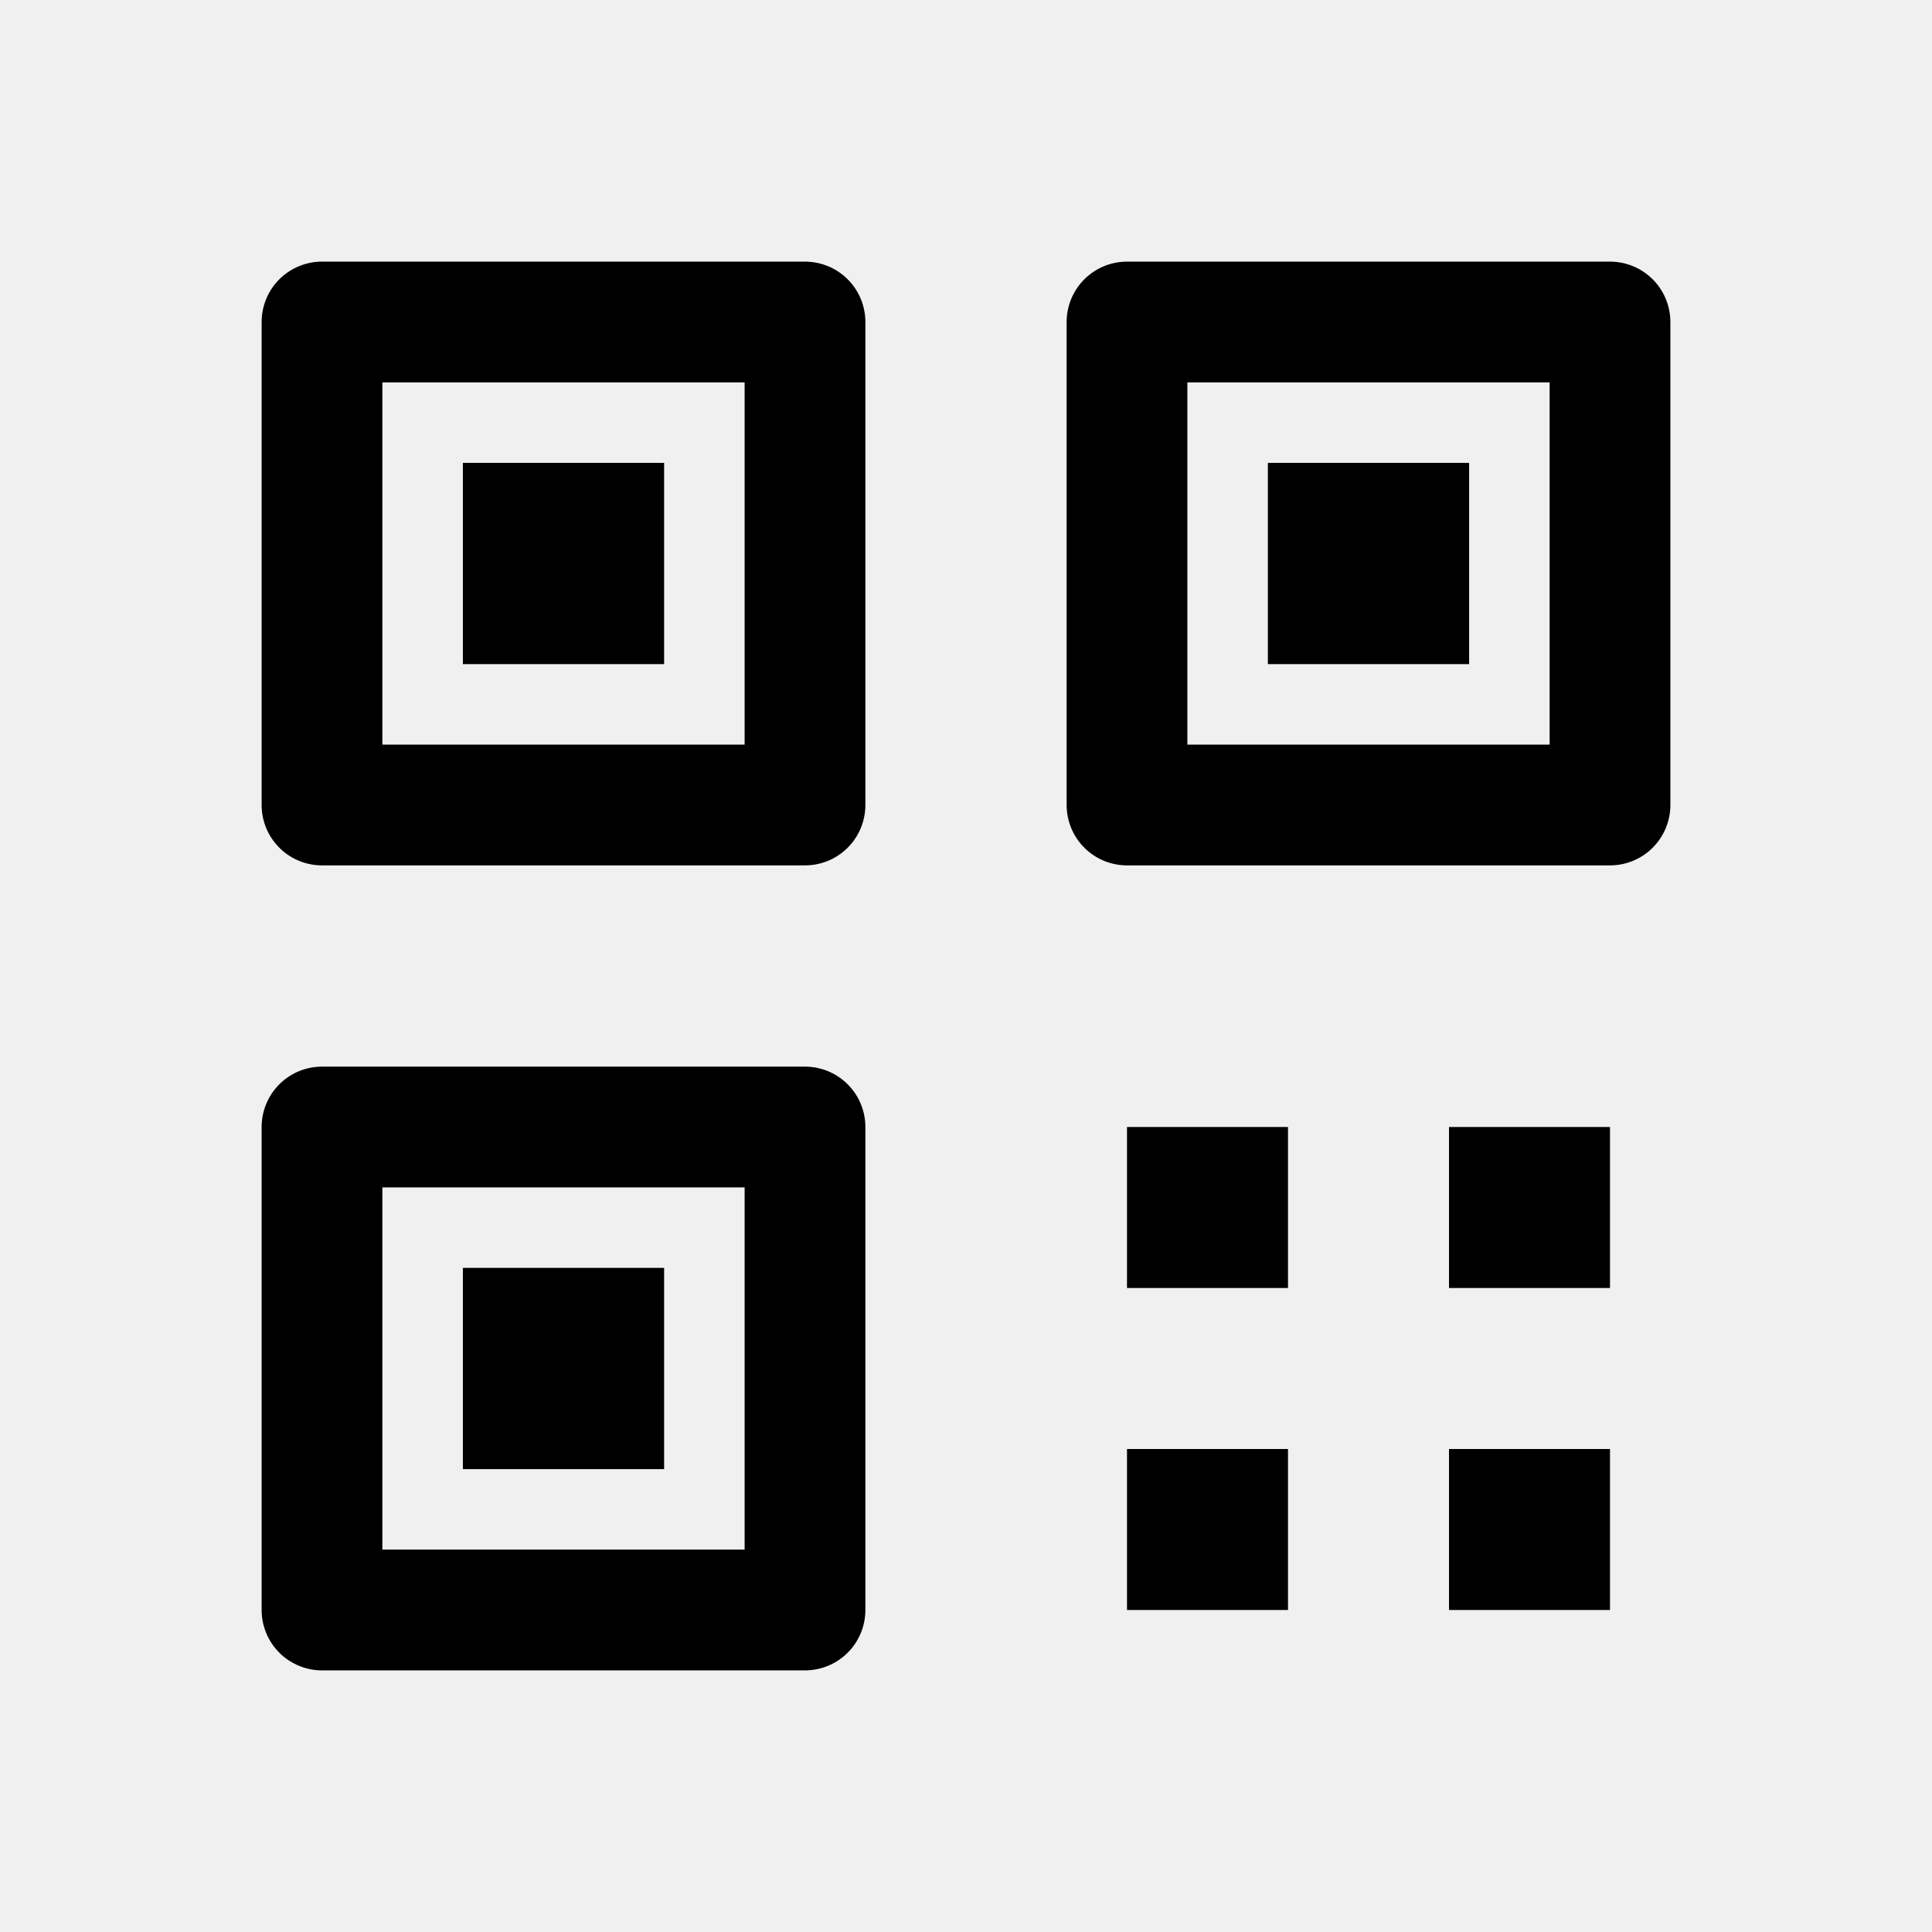
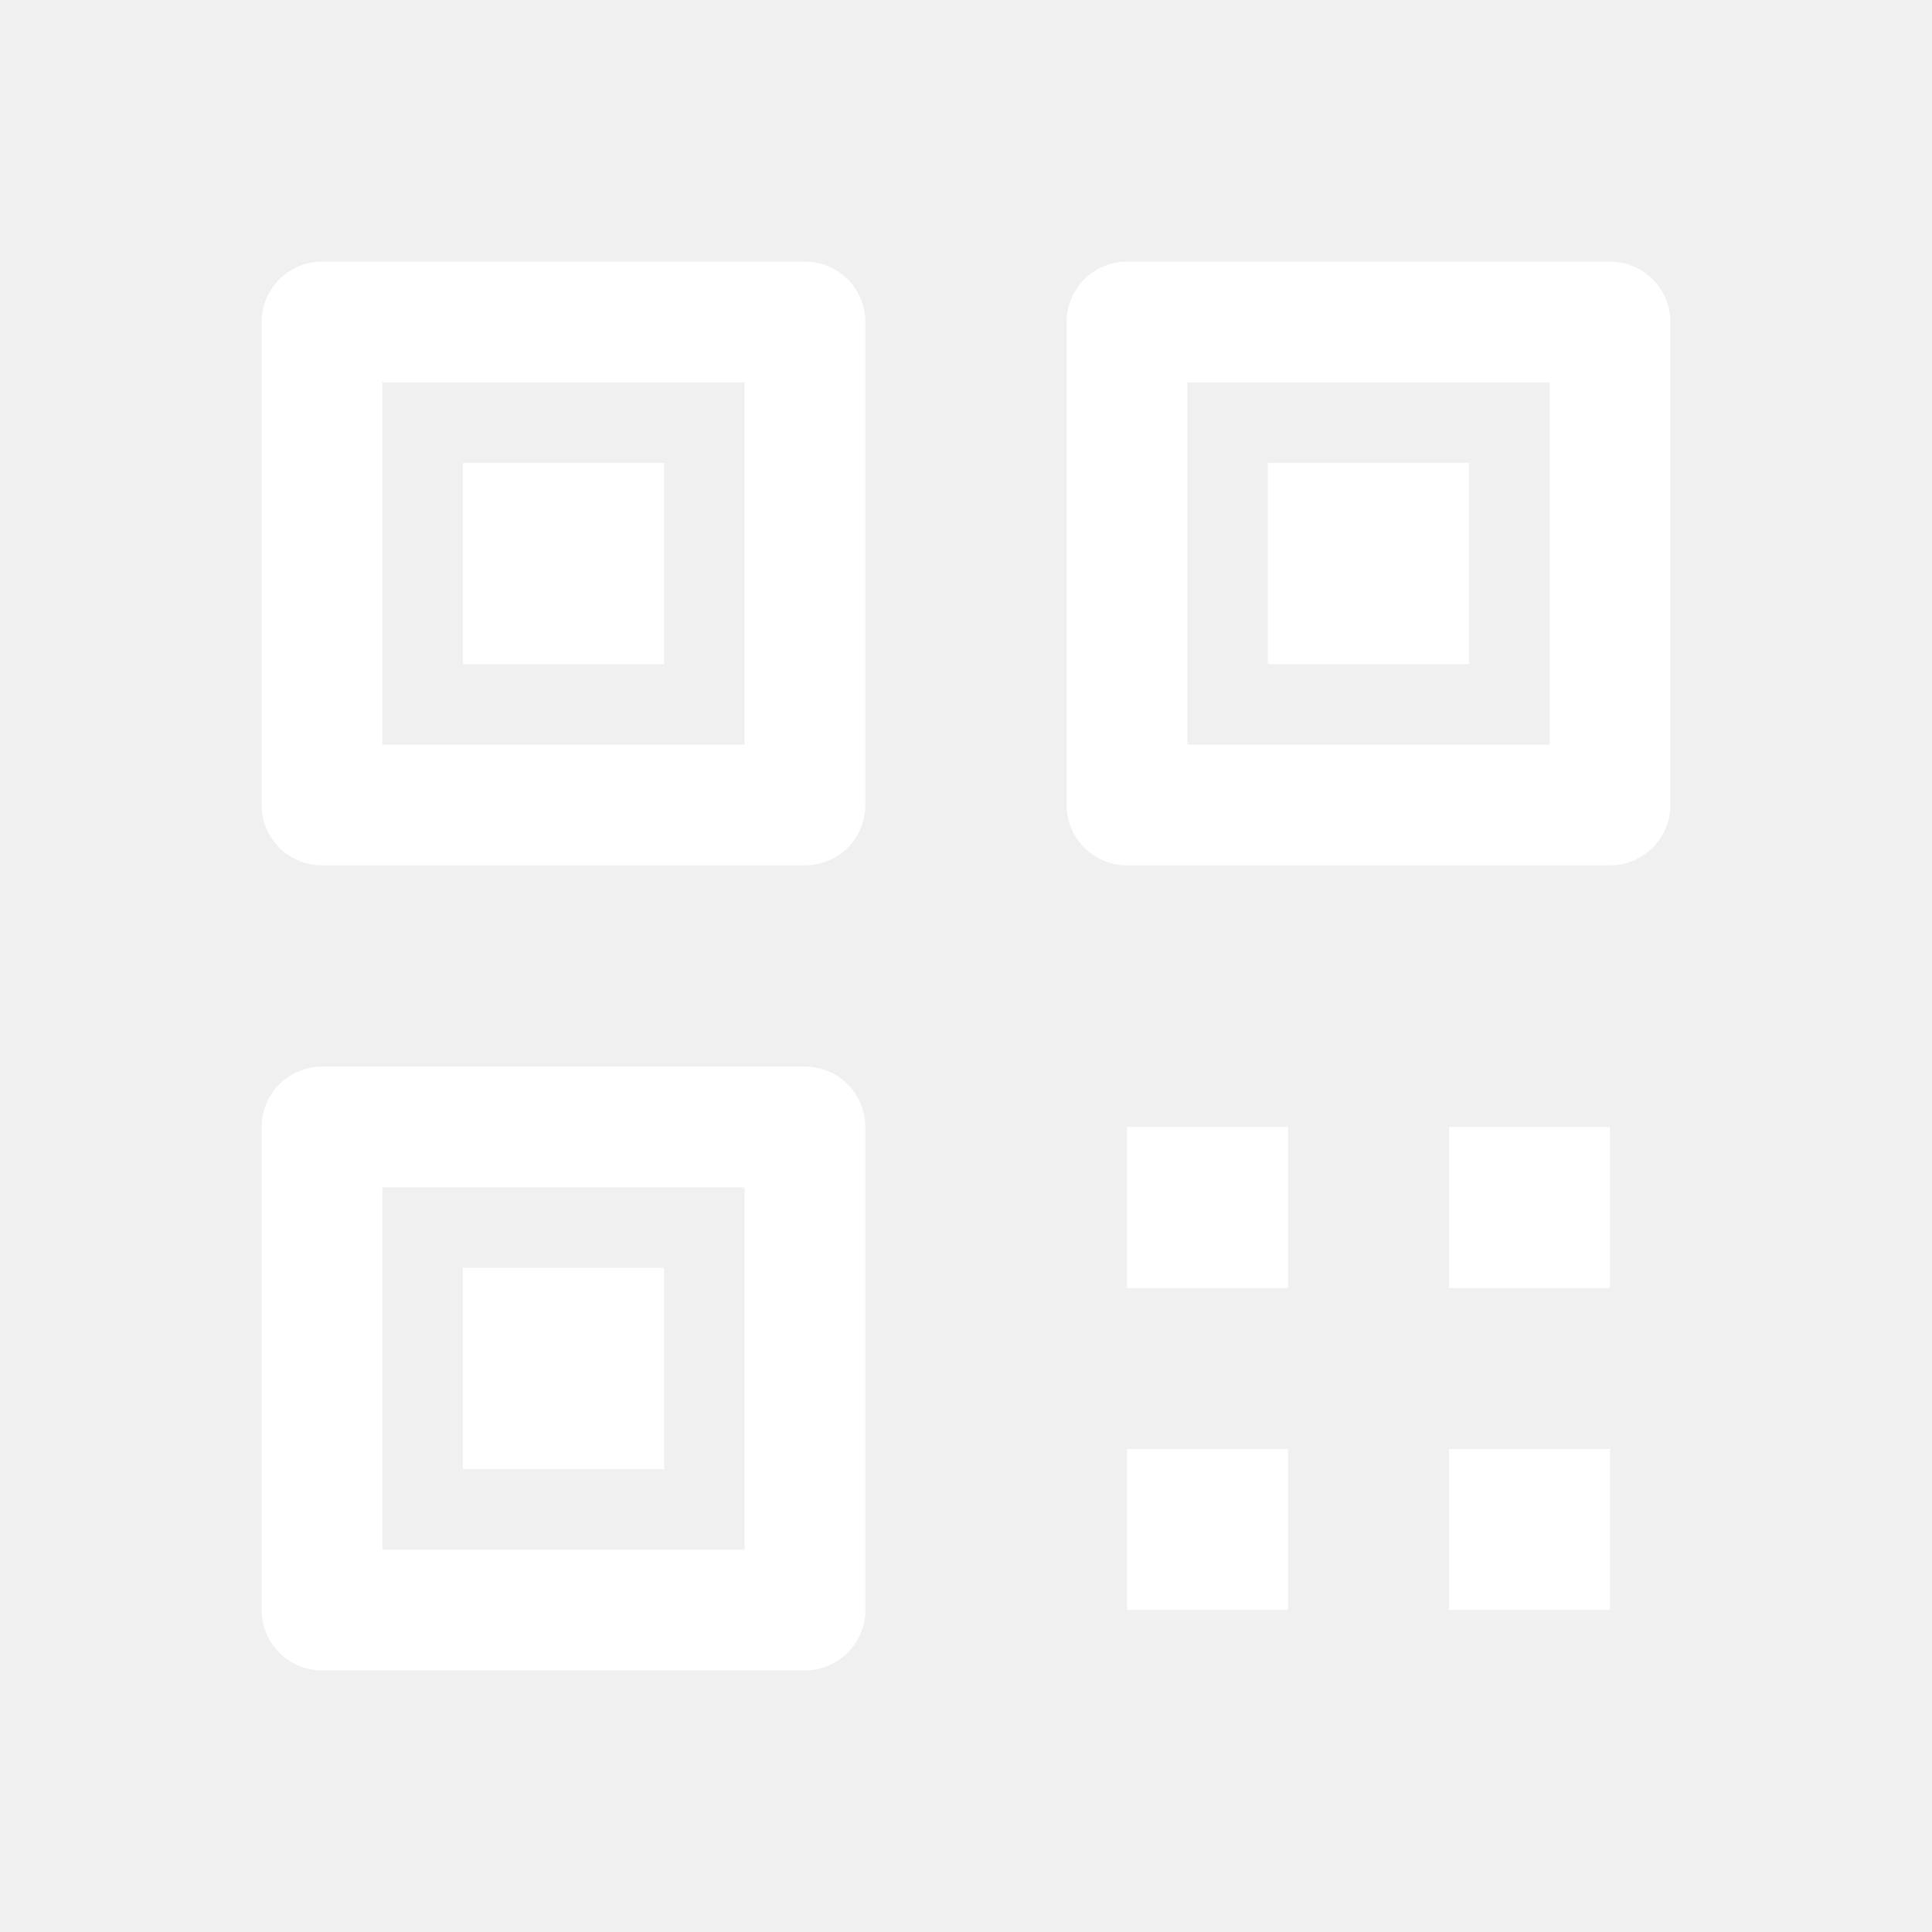
<svg xmlns="http://www.w3.org/2000/svg" width="24" height="24" viewBox="0 0 24 24" fill="none">
-   <path d="M4 4H10V10H4V4Z" stroke="currentColor" stroke-width="1.5" stroke-linejoin="round" />
-   <path d="M14 4H20V10H14V4Z" stroke="currentColor" stroke-width="1.5" stroke-linejoin="round" />
-   <path d="M4 14H10V20H4V14Z" stroke="currentColor" stroke-width="1.5" stroke-linejoin="round" />
-   <path d="M14 14H16V16H14V14Z" fill="currentColor" />
-   <path d="M18 14H20V16H18V14Z" fill="currentColor" />
-   <path d="M14 18H16V20H14V18Z" fill="currentColor" />
-   <path d="M18 18H20V20H18V18Z" fill="currentColor" />
-   <path d="M6.5 6.5H7.5V7.5H6.5V6.5Z" stroke="currentColor" stroke-width="1.5" />
-   <path d="M16.5 6.5H17.5V7.5H16.5V6.5Z" stroke="currentColor" stroke-width="1.5" />
-   <path d="M6.5 16.5H7.5V17.5H6.5V16.5Z" stroke="currentColor" stroke-width="1.5" />
+   <path d="M4 4H10V10H4V4Z" stroke="white" stroke-width="1.5" stroke-linejoin="round" />
+   <path d="M14 4H20V10H14V4Z" stroke="white" stroke-width="1.5" stroke-linejoin="round" />
+   <path d="M4 14H10V20H4V14Z" stroke="white" stroke-width="1.5" stroke-linejoin="round" />
+   <path d="M14 14H16V16H14V14Z" fill="white" />
+   <path d="M18 14H20V16H18V14Z" fill="white" />
+   <path d="M14 18H16V20H14V18Z" fill="white" />
+   <path d="M18 18H20V20H18V18Z" fill="white" />
+   <path d="M6.5 6.5H7.5V7.5H6.5V6.5Z" stroke="white" stroke-width="1.5" />
+   <path d="M16.5 6.5H17.5V7.5H16.5V6.5Z" stroke="white" stroke-width="1.5" />
+   <path d="M6.5 16.5H7.5V17.5H6.5V16.5Z" stroke="white" stroke-width="1.5" />
</svg>
